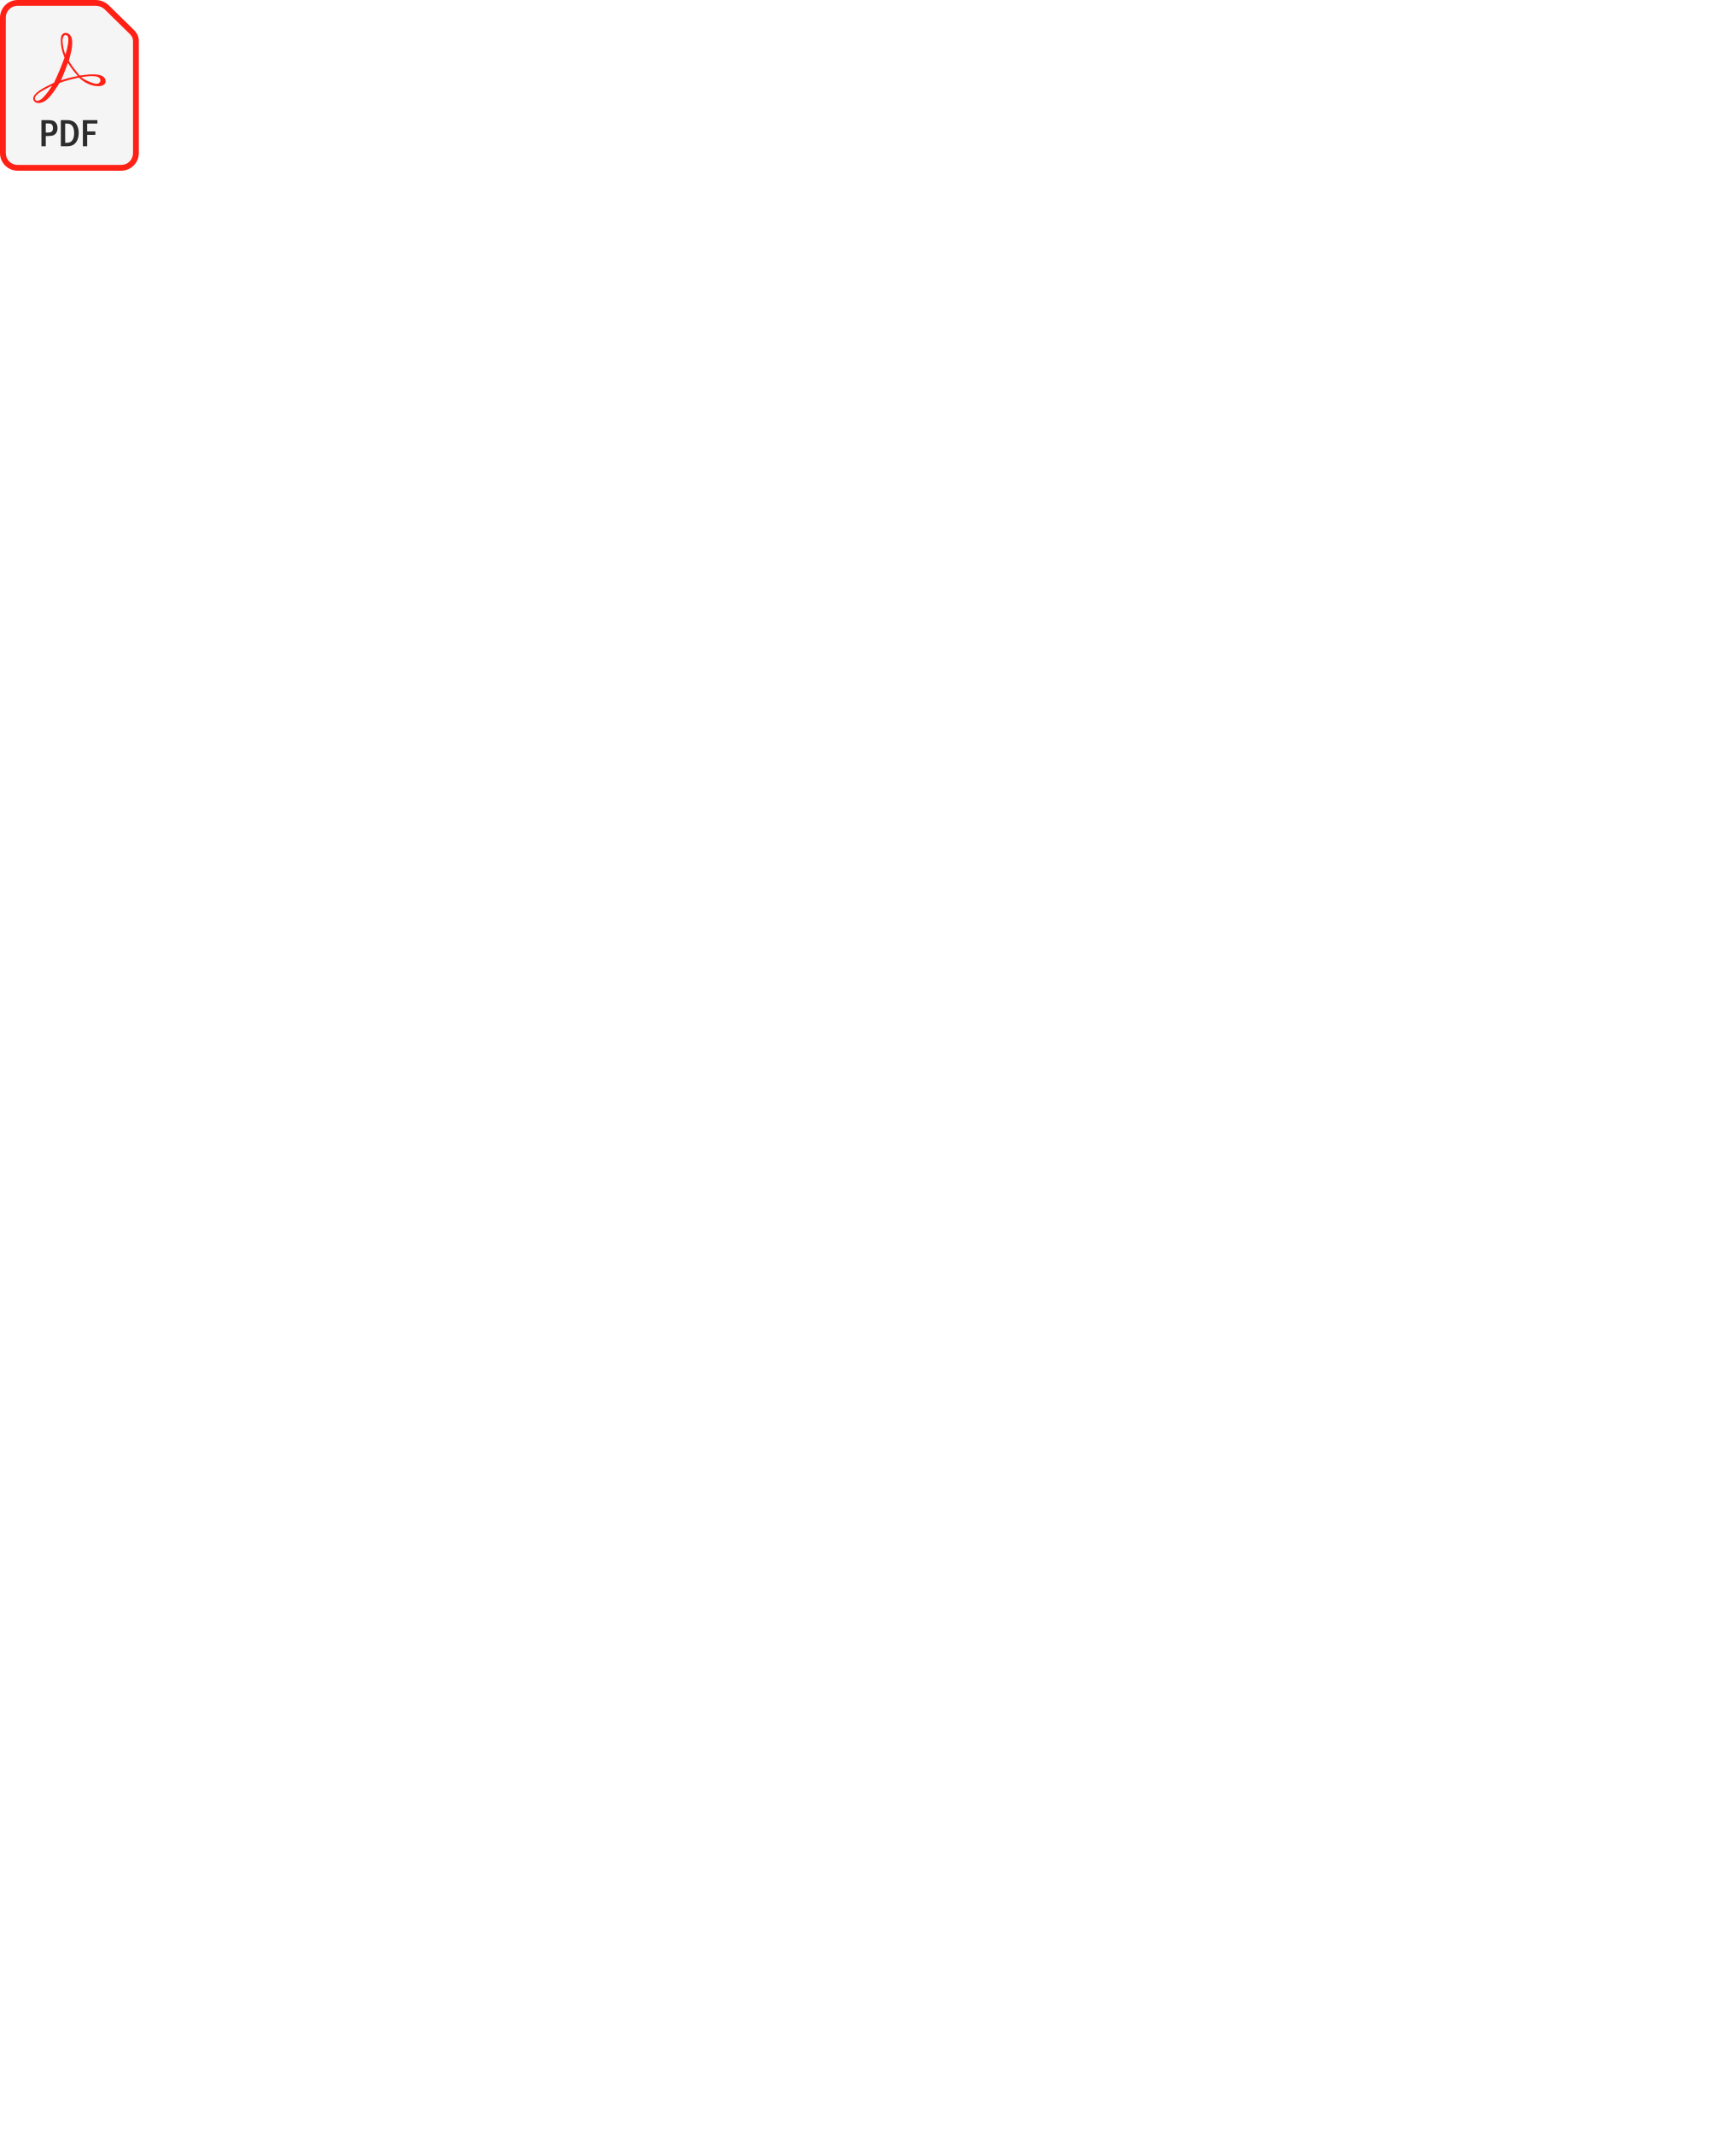
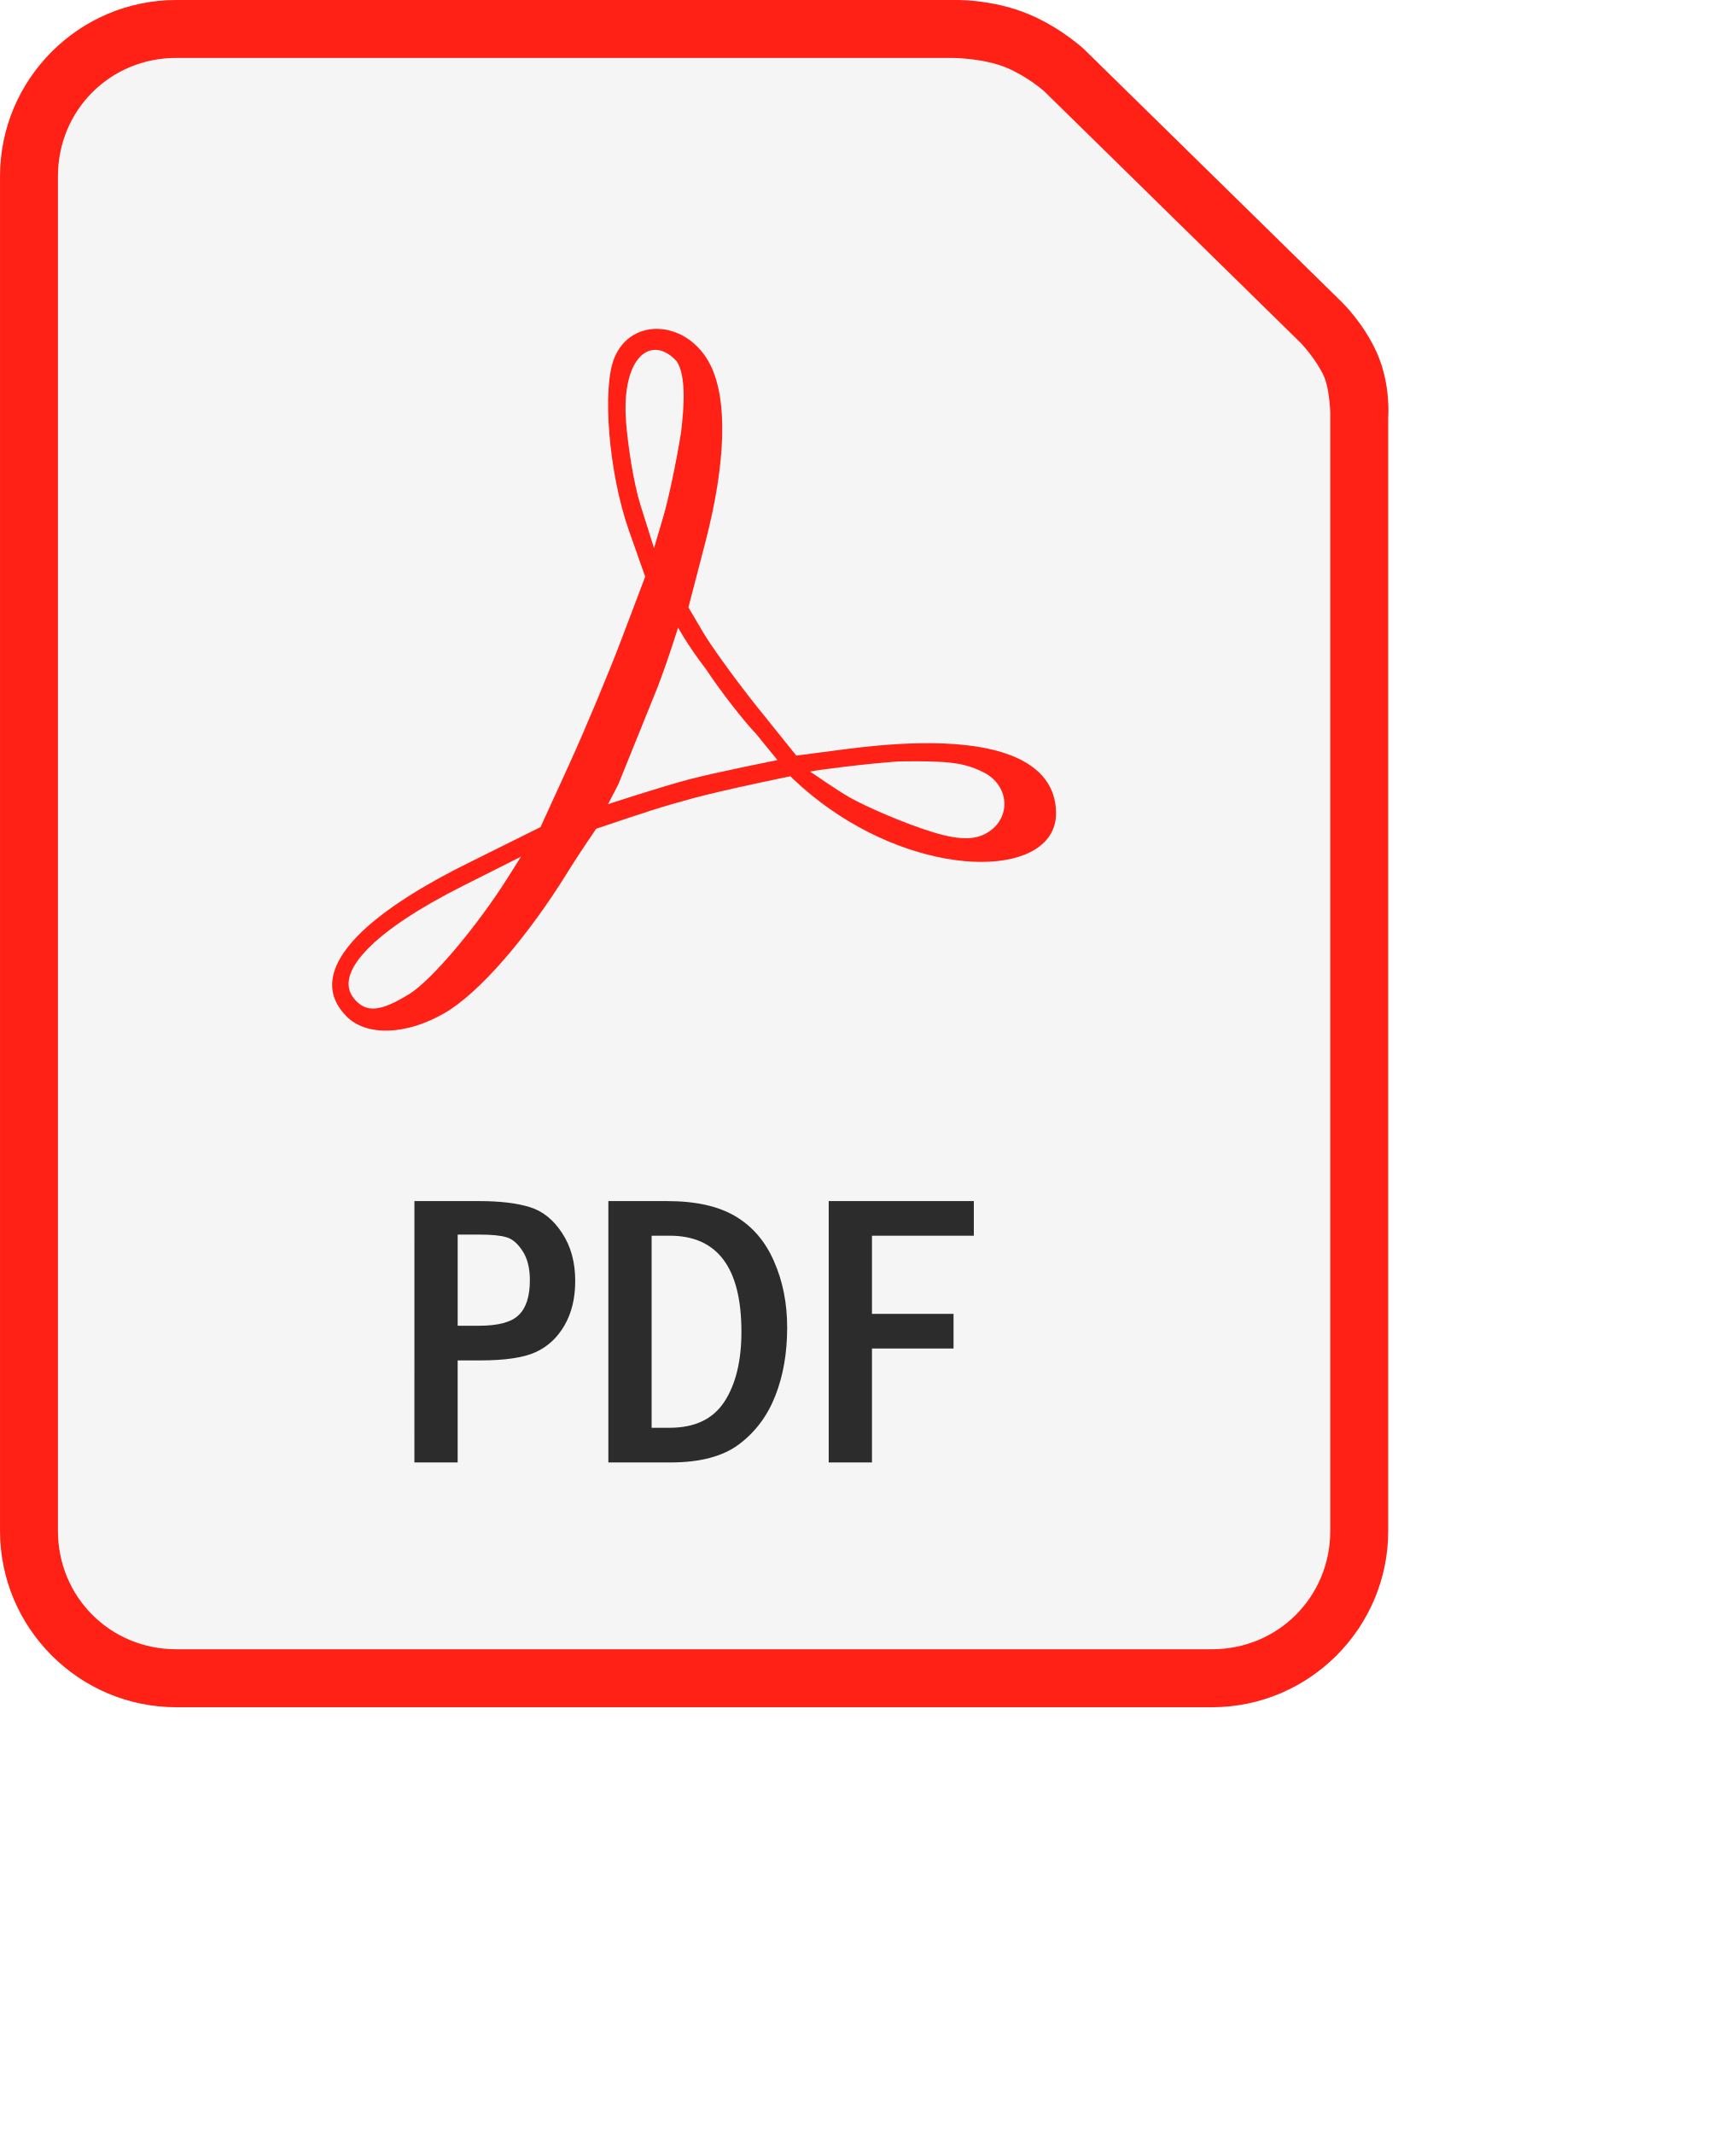
- <svg xmlns="http://www.w3.org/2000/svg" width="75.32mm" height="92.604mm" viewBox="0 0 75.32 92.604">
+ <svg xmlns="http://www.w3.org/2000/svg" width="7.532mm" height="9.26mm" viewBox="0 0 7.532 9.26">
  <g transform="scale(0.08)">
    <g transform="translate(53.54806 -183.9753) scale(1.4843)">
      <path fill="#ff2116" d="M-29.633 123.947c-3.552 0-6.443 2.893-6.443 6.445v49.498c0 3.552 2.891 6.445 6.443 6.445H8.217c3.552 0 6.443-2.893 6.443-6.445v-40.701s.101-1.192-.416-2.352c-.485-1.087-1.275-1.844-1.275-1.844a1.058 1.058 0 0 0-.006-.008l-9.391-9.211a1.058 1.058 0 0 0-.016-.016s-.802-.763-1.99-1.273c-1.399-.601-2.842-.537-2.842-.537l.021-.002z" color="#000" font-family="sans-serif" overflow="visible" paint-order="markers fill stroke" style="line-height:normal;font-variant-ligatures:normal;font-variant-position:normal;font-variant-caps:normal;font-variant-numeric:normal;font-variant-alternates:normal;font-feature-settings:normal;text-indent:0;text-align:start;text-decoration-line:none;text-decoration-style:solid;text-decoration-color:#000000;text-transform:none;text-orientation:mixed;white-space:normal;shape-padding:0;isolation:auto;mix-blend-mode:normal;solid-color:#000000;solid-opacity:1" />
      <path fill="#f5f5f5" d="M-29.633 126.064h28.379a1.058 1.058 0 0 0 .021 0s1.135.011 1.965.367c.799.343 1.365.862 1.369.865 0.0 0.0.004.004.004.004l9.367 9.189s.564.596.838 1.209c.221.495.234 1.4.234 1.4a1.058 1.058 0 0 0-.002.045v40.746c0 2.416-1.91 4.328-4.326 4.328H-29.633c-2.416 0-4.326-1.912-4.326-4.328v-49.498c0-2.416 1.91-4.328 4.326-4.328z" color="#000" font-family="sans-serif" overflow="visible" paint-order="markers fill stroke" style="line-height:normal;font-variant-ligatures:normal;font-variant-position:normal;font-variant-caps:normal;font-variant-numeric:normal;font-variant-alternates:normal;font-feature-settings:normal;text-indent:0;text-align:start;text-decoration-line:none;text-decoration-style:solid;text-decoration-color:#000000;text-transform:none;text-orientation:mixed;white-space:normal;shape-padding:0;isolation:auto;mix-blend-mode:normal;solid-color:#000000;solid-opacity:1" />
      <path fill="#ff2116" d="M-23.408 161.093c-1.457-1.457.119-3.458 4.396-5.584l2.691-1.337 1.048-2.294c.577-1.262 1.437-3.32 1.913-4.575l.864-2.281-.595-1.688c-.732-2.075-.993-5.194-.529-6.316.629-1.519 2.69-1.363 3.506.265.637 1.272.572 3.575-.183 6.479l-.619 2.381.545.926c.3.509 1.176 1.719 1.948 2.687l1.449 1.803 1.803-.235c5.729-.748 7.691.523 7.691 2.345 0 2.299-4.498 2.489-8.276-.164-.85-.597-1.434-1.19-1.434-1.19s-2.367.482-3.532.796c-1.203.324-1.803.527-3.565 1.122 0 0-.618.898-1.021 1.55-1.499 2.428-3.248 4.44-4.498 5.172-1.399.82-2.866.876-3.604.137zm2.286-.817c.819-.506 2.476-2.466 3.623-4.286l.464-.737-2.115 1.063c-3.267 1.642-4.761 3.19-3.984 4.127.437.526.959.482 2.011-.168zm21.218-5.956c.801-.561.685-1.691-.221-2.147-.705-.355-1.273-.428-3.103-.401-1.125.077-2.934.303-3.24.372 0 0 .994.687 1.435.939.587.335 2.015.958 3.057 1.277 1.028.315 1.622.281 2.073-.041zm-8.532-3.546c-.485-.51-1.309-1.573-1.832-2.363-.684-.896-1.026-1.529-1.026-1.529s-.5 1.607-.909 2.574l-1.279 3.161-.371.717s1.971-.646 2.974-.908c1.062-.277 3.218-.701 3.218-.701zm-2.749-11.026c.124-1.038.176-2.073-.157-2.596-.925-1.011-2.041-.168-1.852 2.235.064.808.264 2.19.533 3.042l.488 1.549.344-1.166c.189-.642.479-2.02.644-3.064z" />
      <path fill="#2c2c2c" d="M-20.93 167.839h2.365q1.134 0 1.84.217.707.21 1.189.945.483.728.483 1.756 0 .945-.392 1.623-.392.679-1.057.98-.658.301-2.029.301h-.819v3.729h-1.581zm1.581 1.224v3.331h.784q1.05 0 1.448-.392.406-.392.406-1.273 0-.658-.266-1.064-.266-.413-.588-.504-.315-.098-1.001-.098zm5.507-1.224h2.148q1.56 0 2.491.553.938.553 1.413 1.644.483 1.092.483 2.421 0 1.399-.434 2.498-.427 1.092-1.315 1.763-.882.672-2.519.672h-2.267zm1.581 1.266v7.018h.658q1.378 0 2.001-.952.623-.959.623-2.554 0-3.513-2.624-3.513zm6.472-1.266h5.304v1.266H-4.208v2.855h2.981v1.266h-2.981v4.163h-1.581z" font-family="Franklin Gothic Medium Cond" letter-spacing="0" style="line-height:125%;-inkscape-font-specification:'Franklin Gothic Medium Cond'" word-spacing="4.26" />
    </g>
  </g>
</svg>
